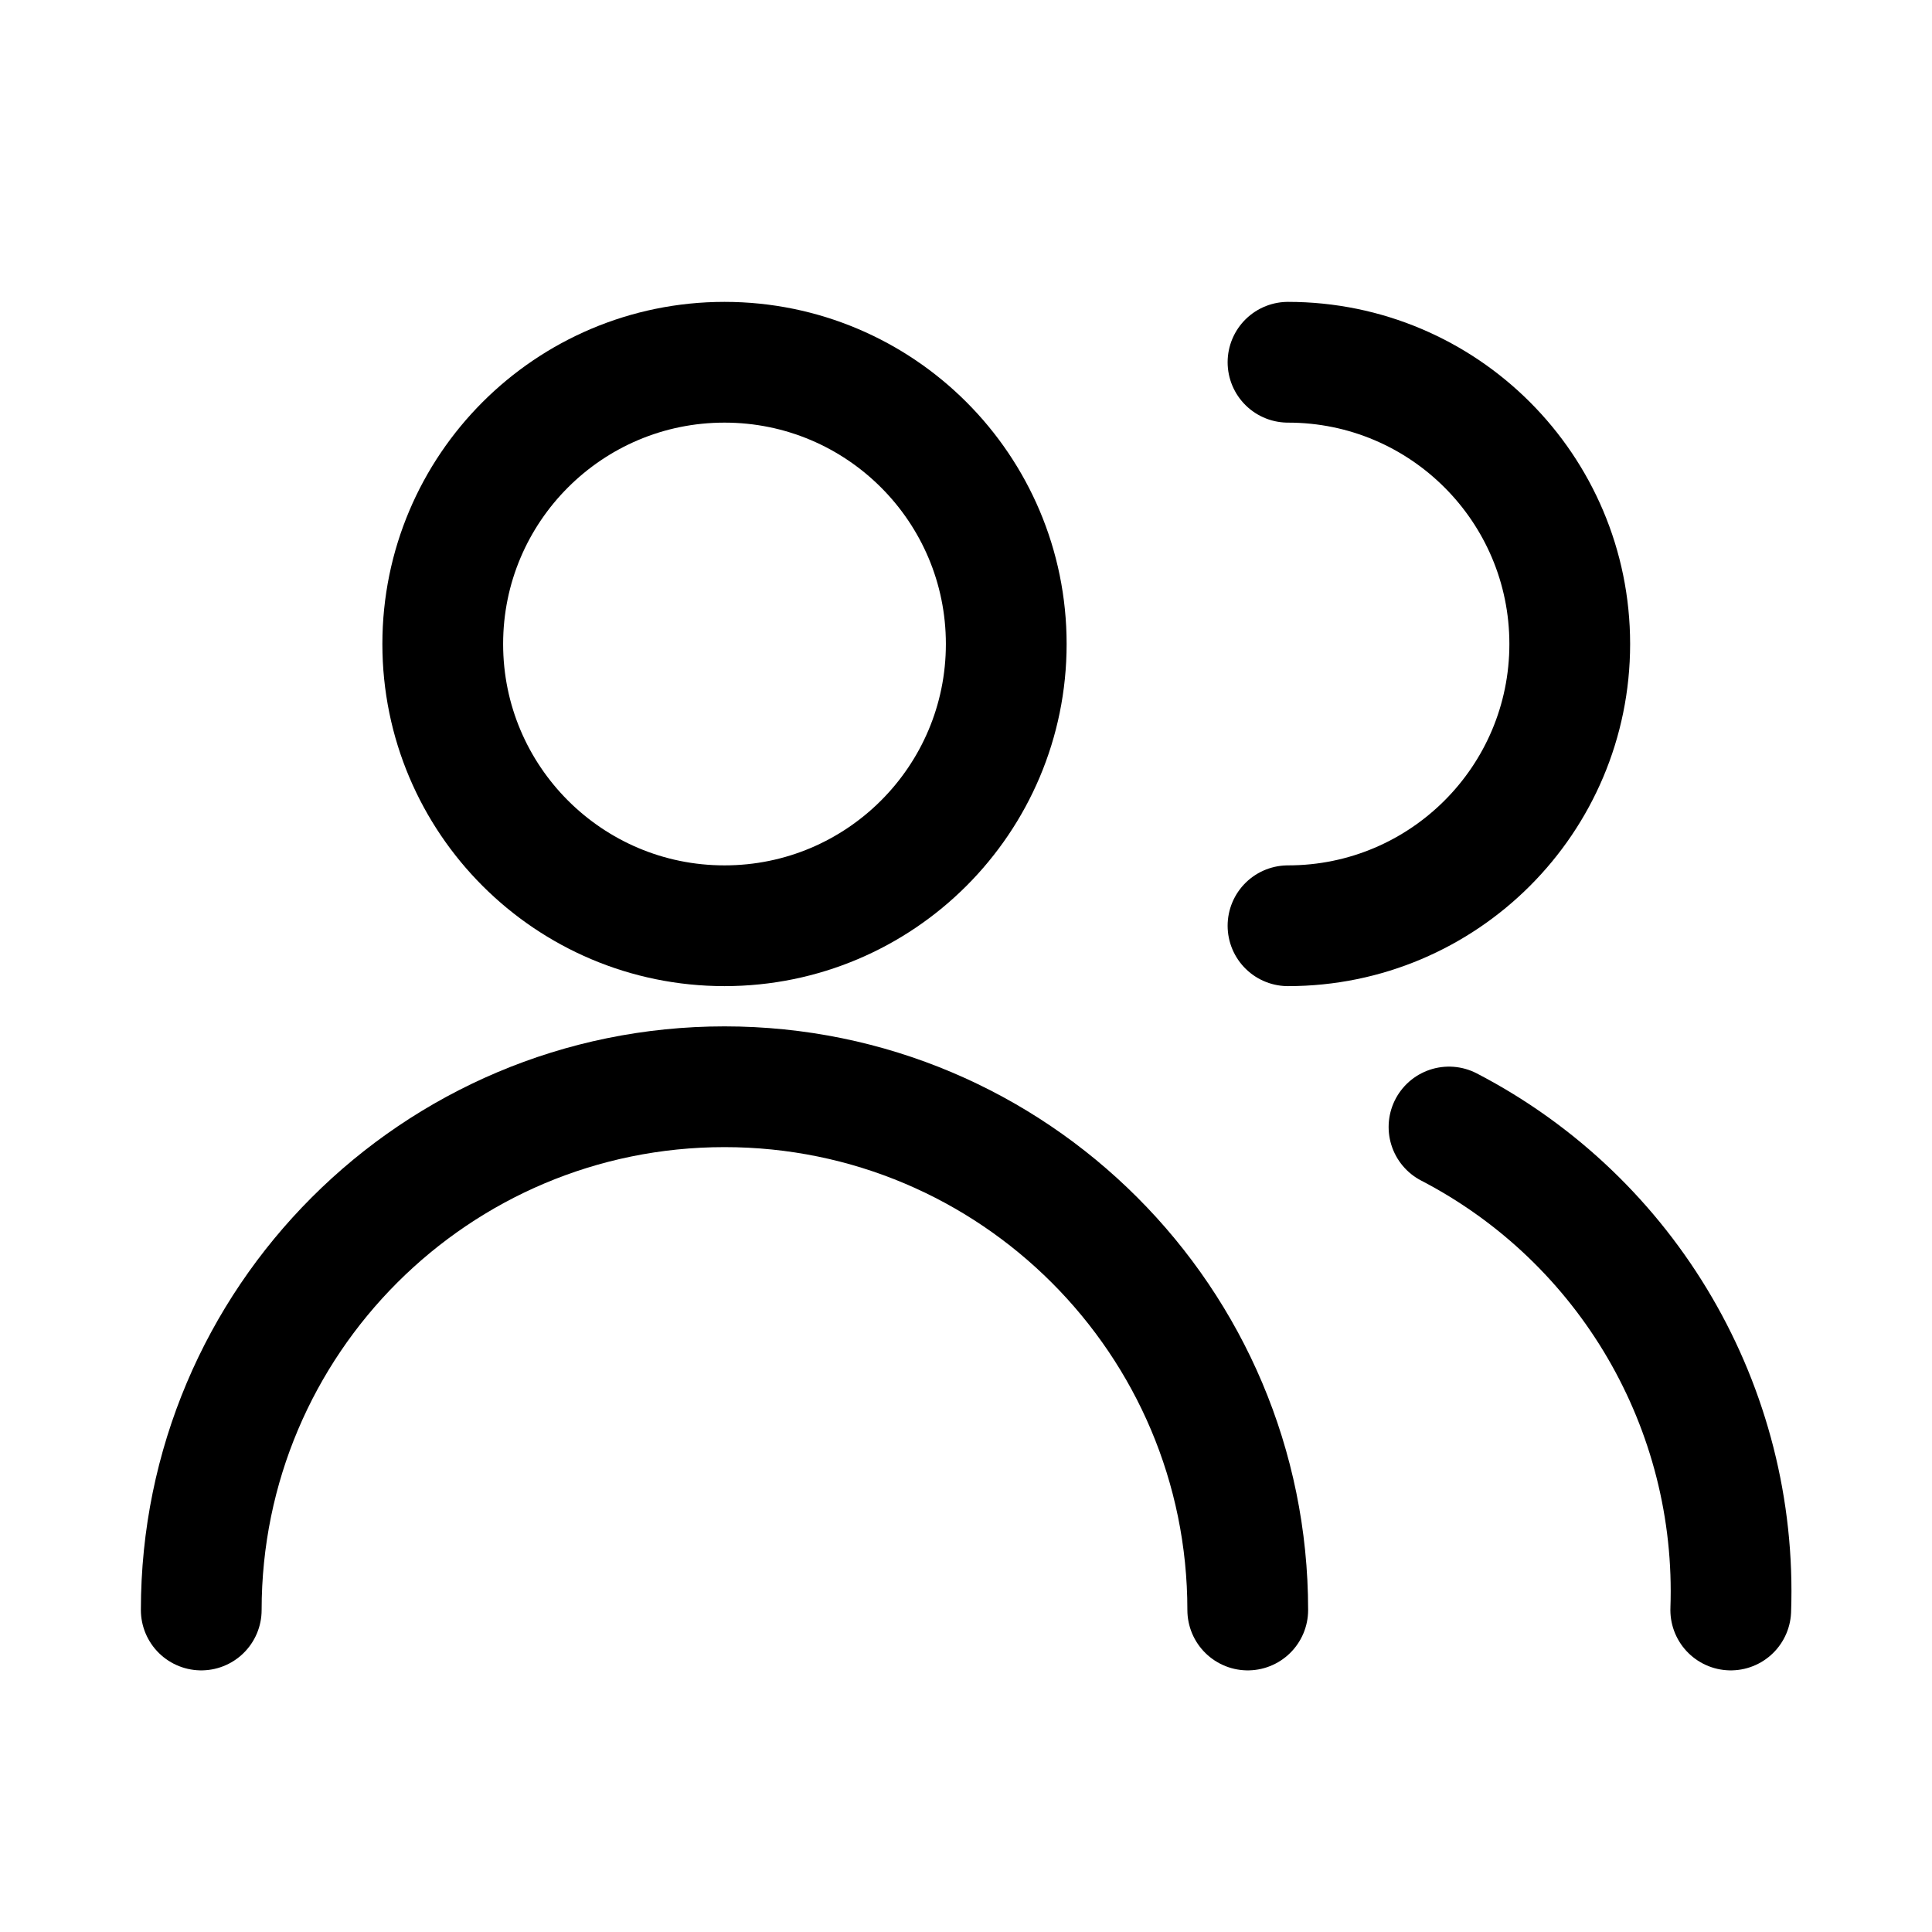
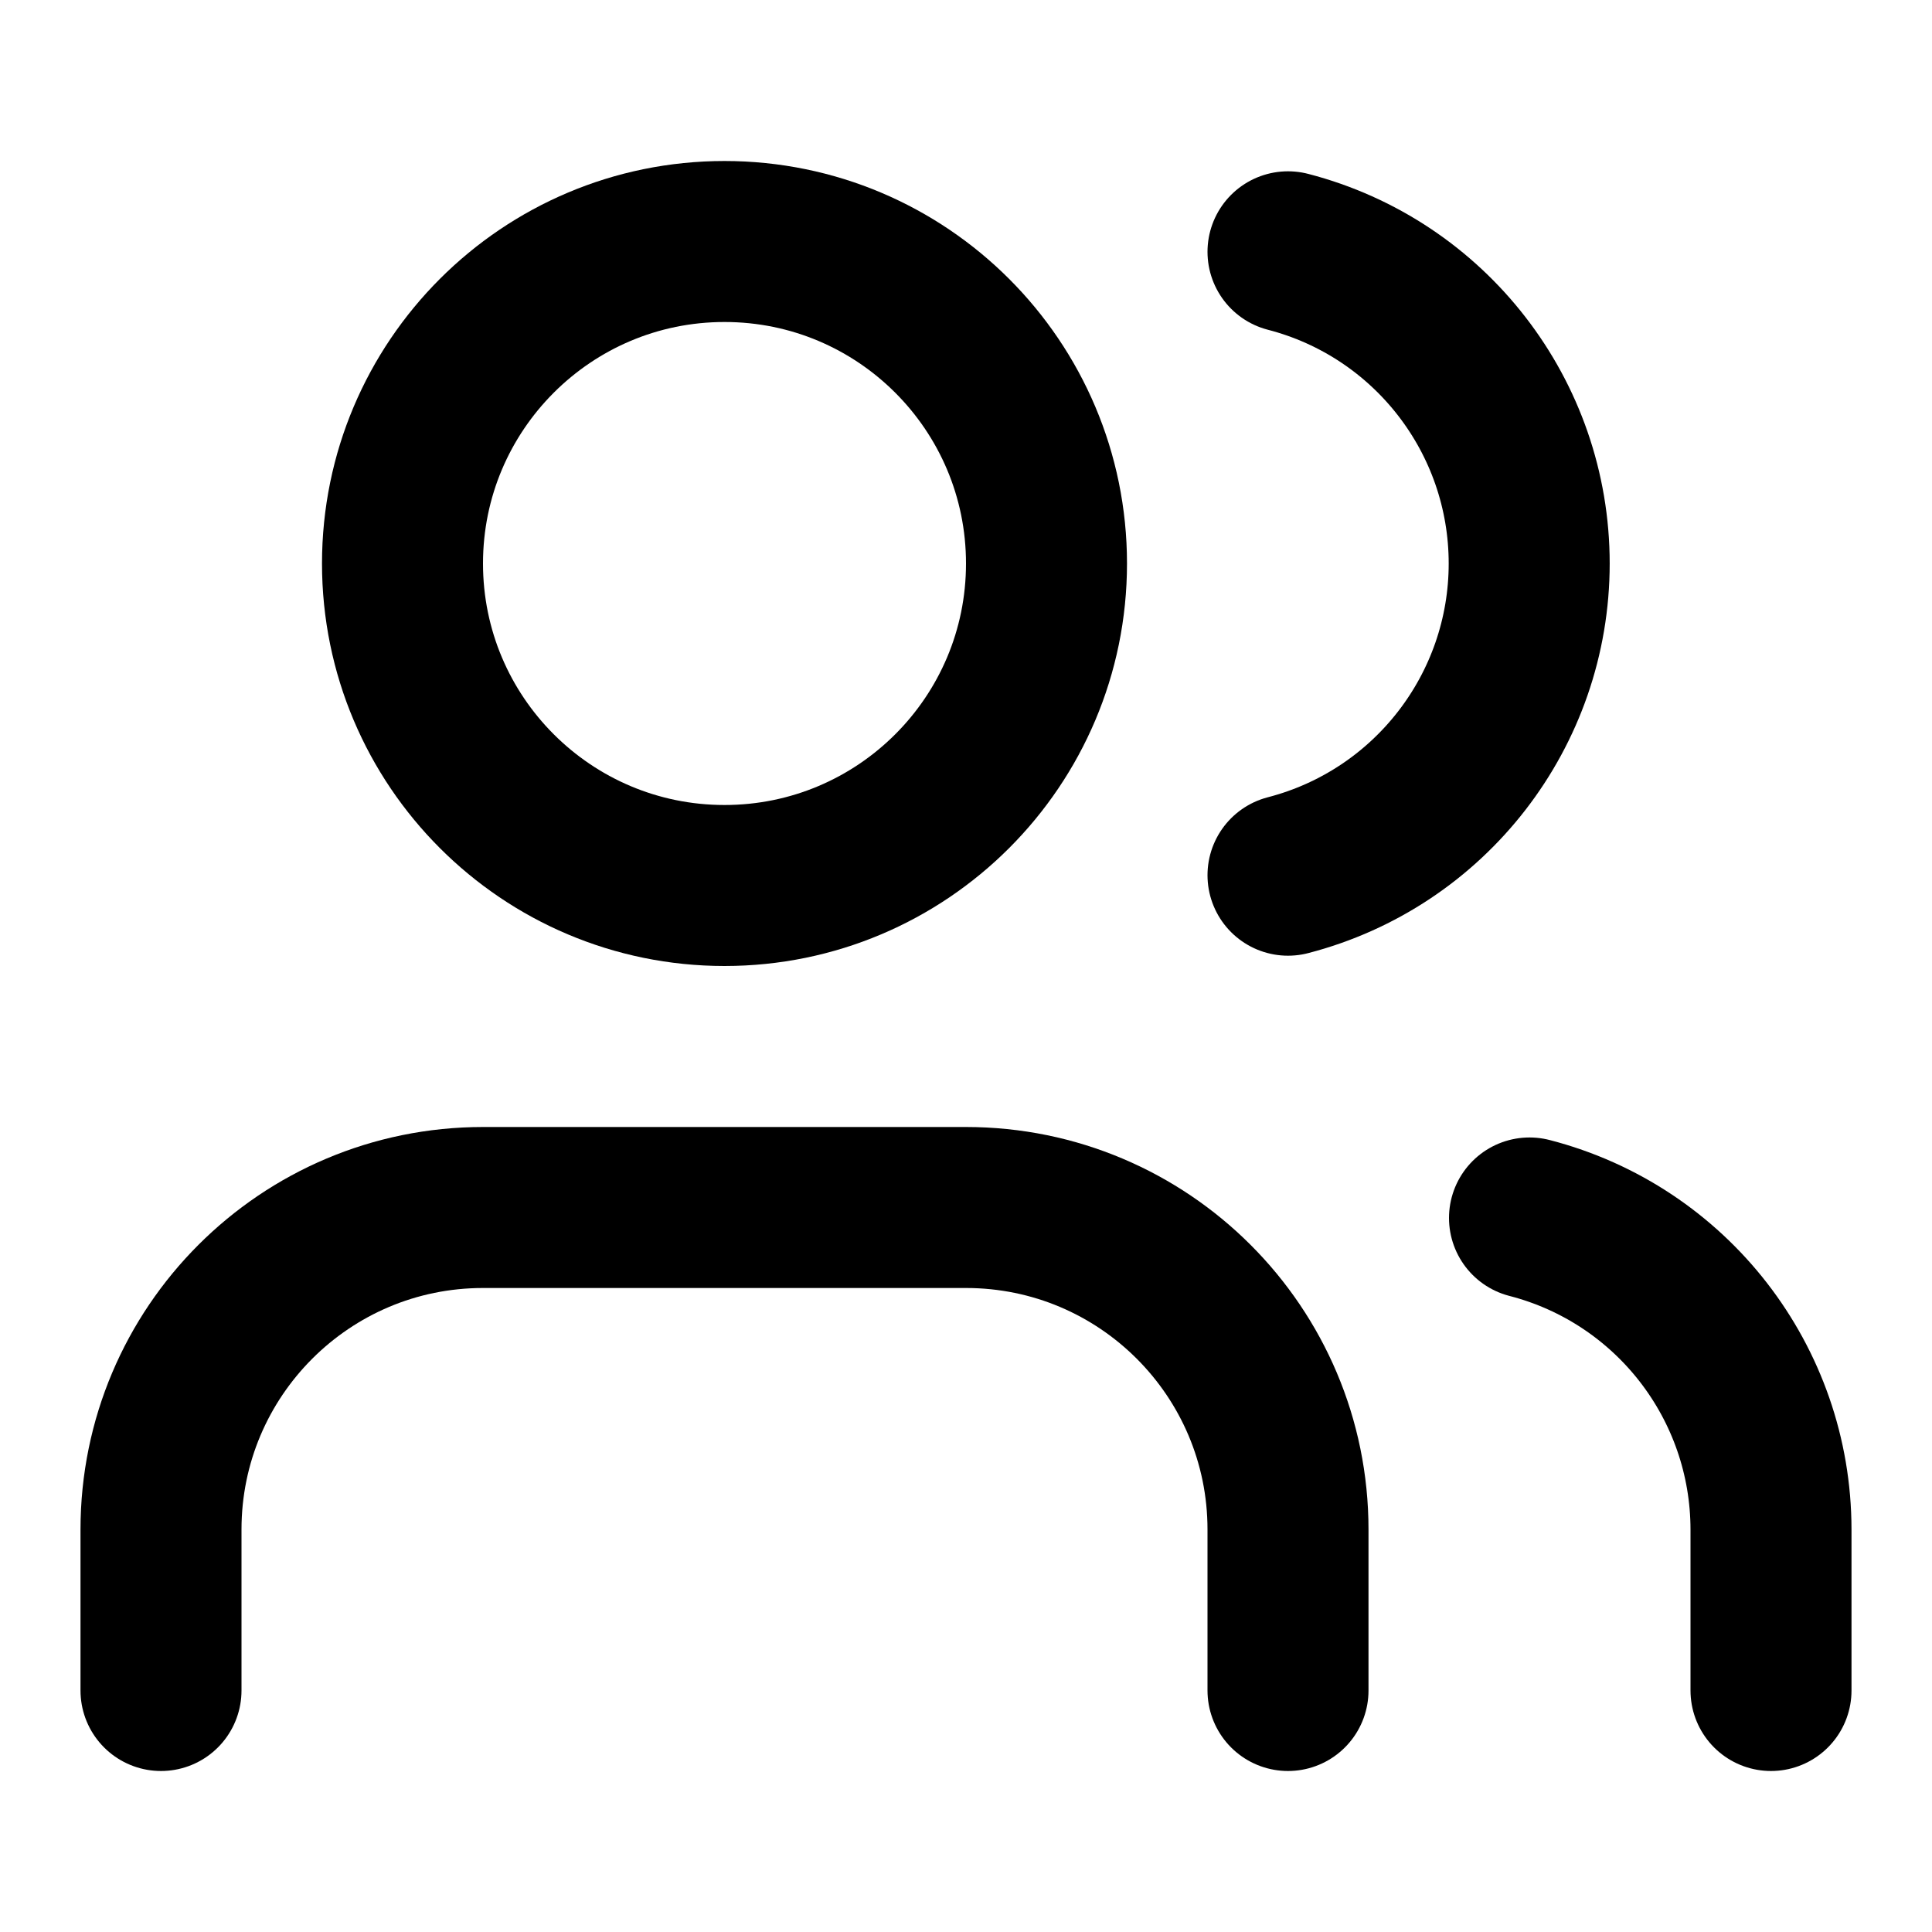
- <svg xmlns="http://www.w3.org/2000/svg" viewBox="0 0 24 24" fill="none" stroke="currentColor" stroke-width="1.5" stroke-linecap="round" stroke-linejoin="round">
-   <circle cx="9" cy="8" r="3.5" />
-   <path d="M2.5 20a6.5 6.5 0 0 1 13 0" />
-   <path d="M16 4.5a3.5 3.5 0 0 1 0 7M18 14a6.5 6.5 0 0 1 3.5 6" />
+ <svg xmlns="http://www.w3.org/2000/svg" viewBox="0 0 24 24" fill="none" stroke="currentColor" stroke-width="2" stroke-linecap="round" stroke-linejoin="round">
+   <path d="M16 21v-2a4 4 0 0 0-4-4H6a4 4 0 0 0-4 4v2" />
+   <path d="M16 3.128a4 4 0 0 1 0 7.744" />
+   <path d="M22 21v-2a4 4 0 0 0-3-3.87" />
+   <circle cx="9" cy="7" r="4" />
</svg>
